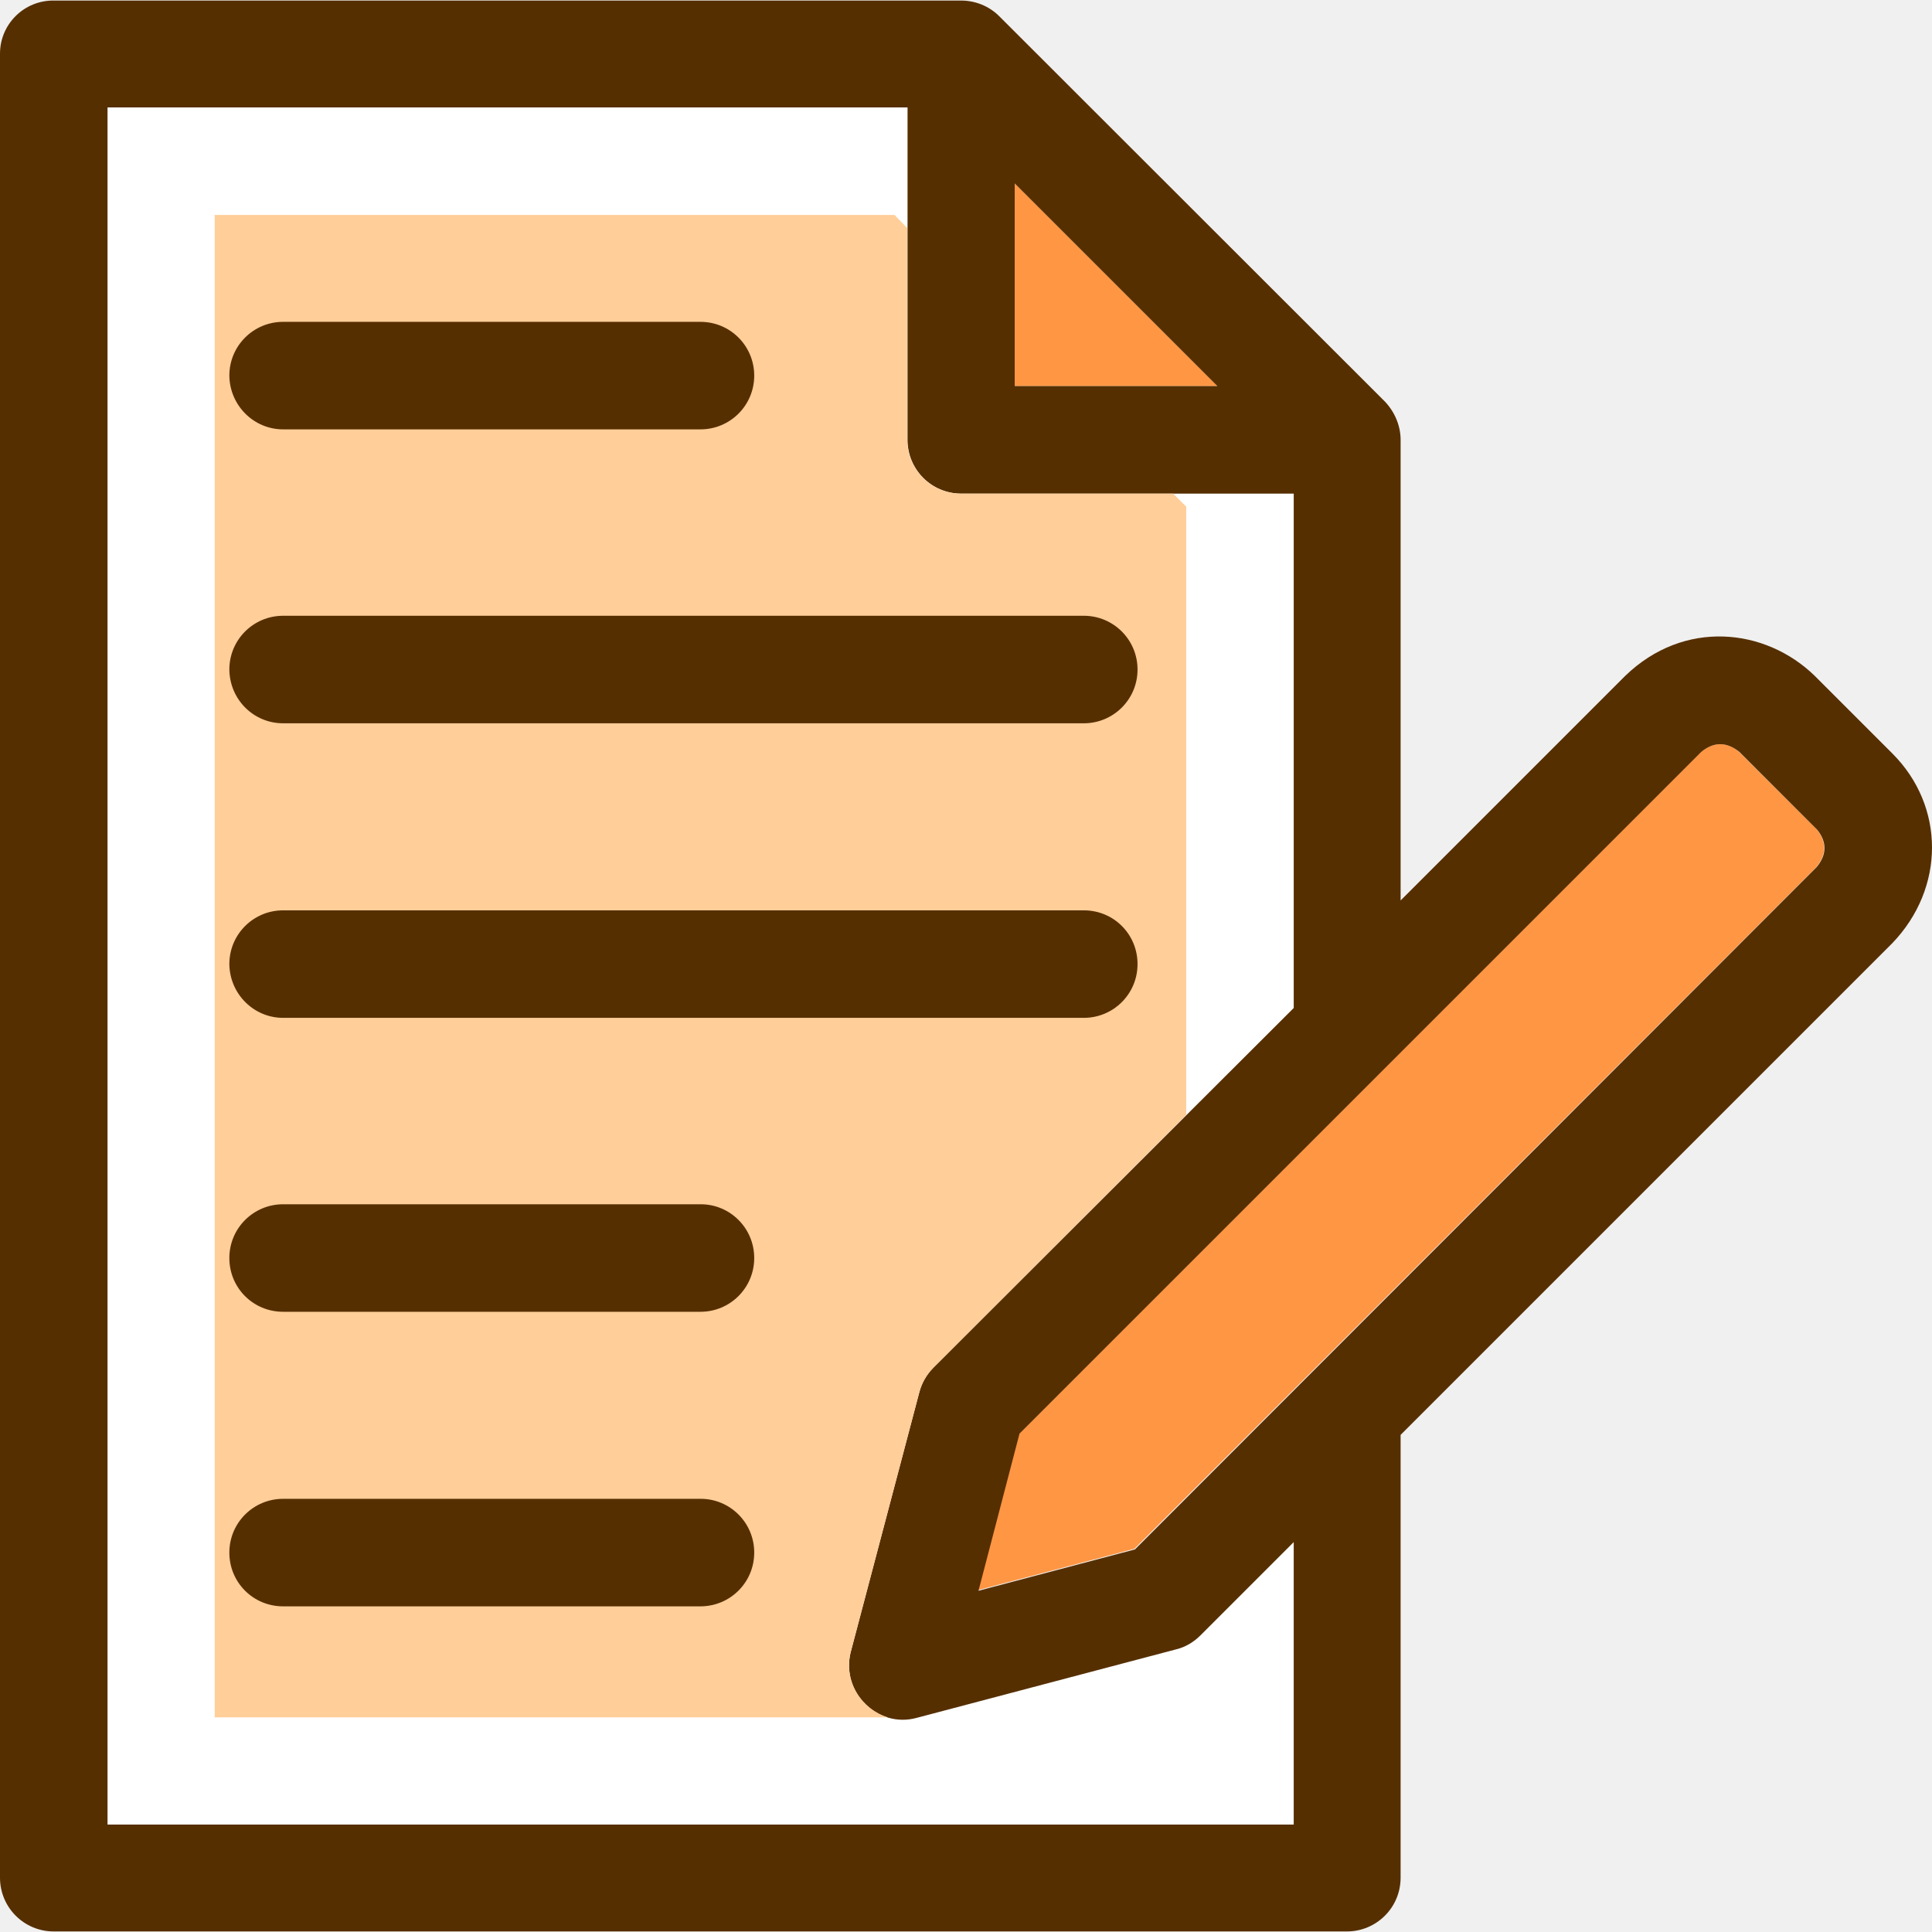
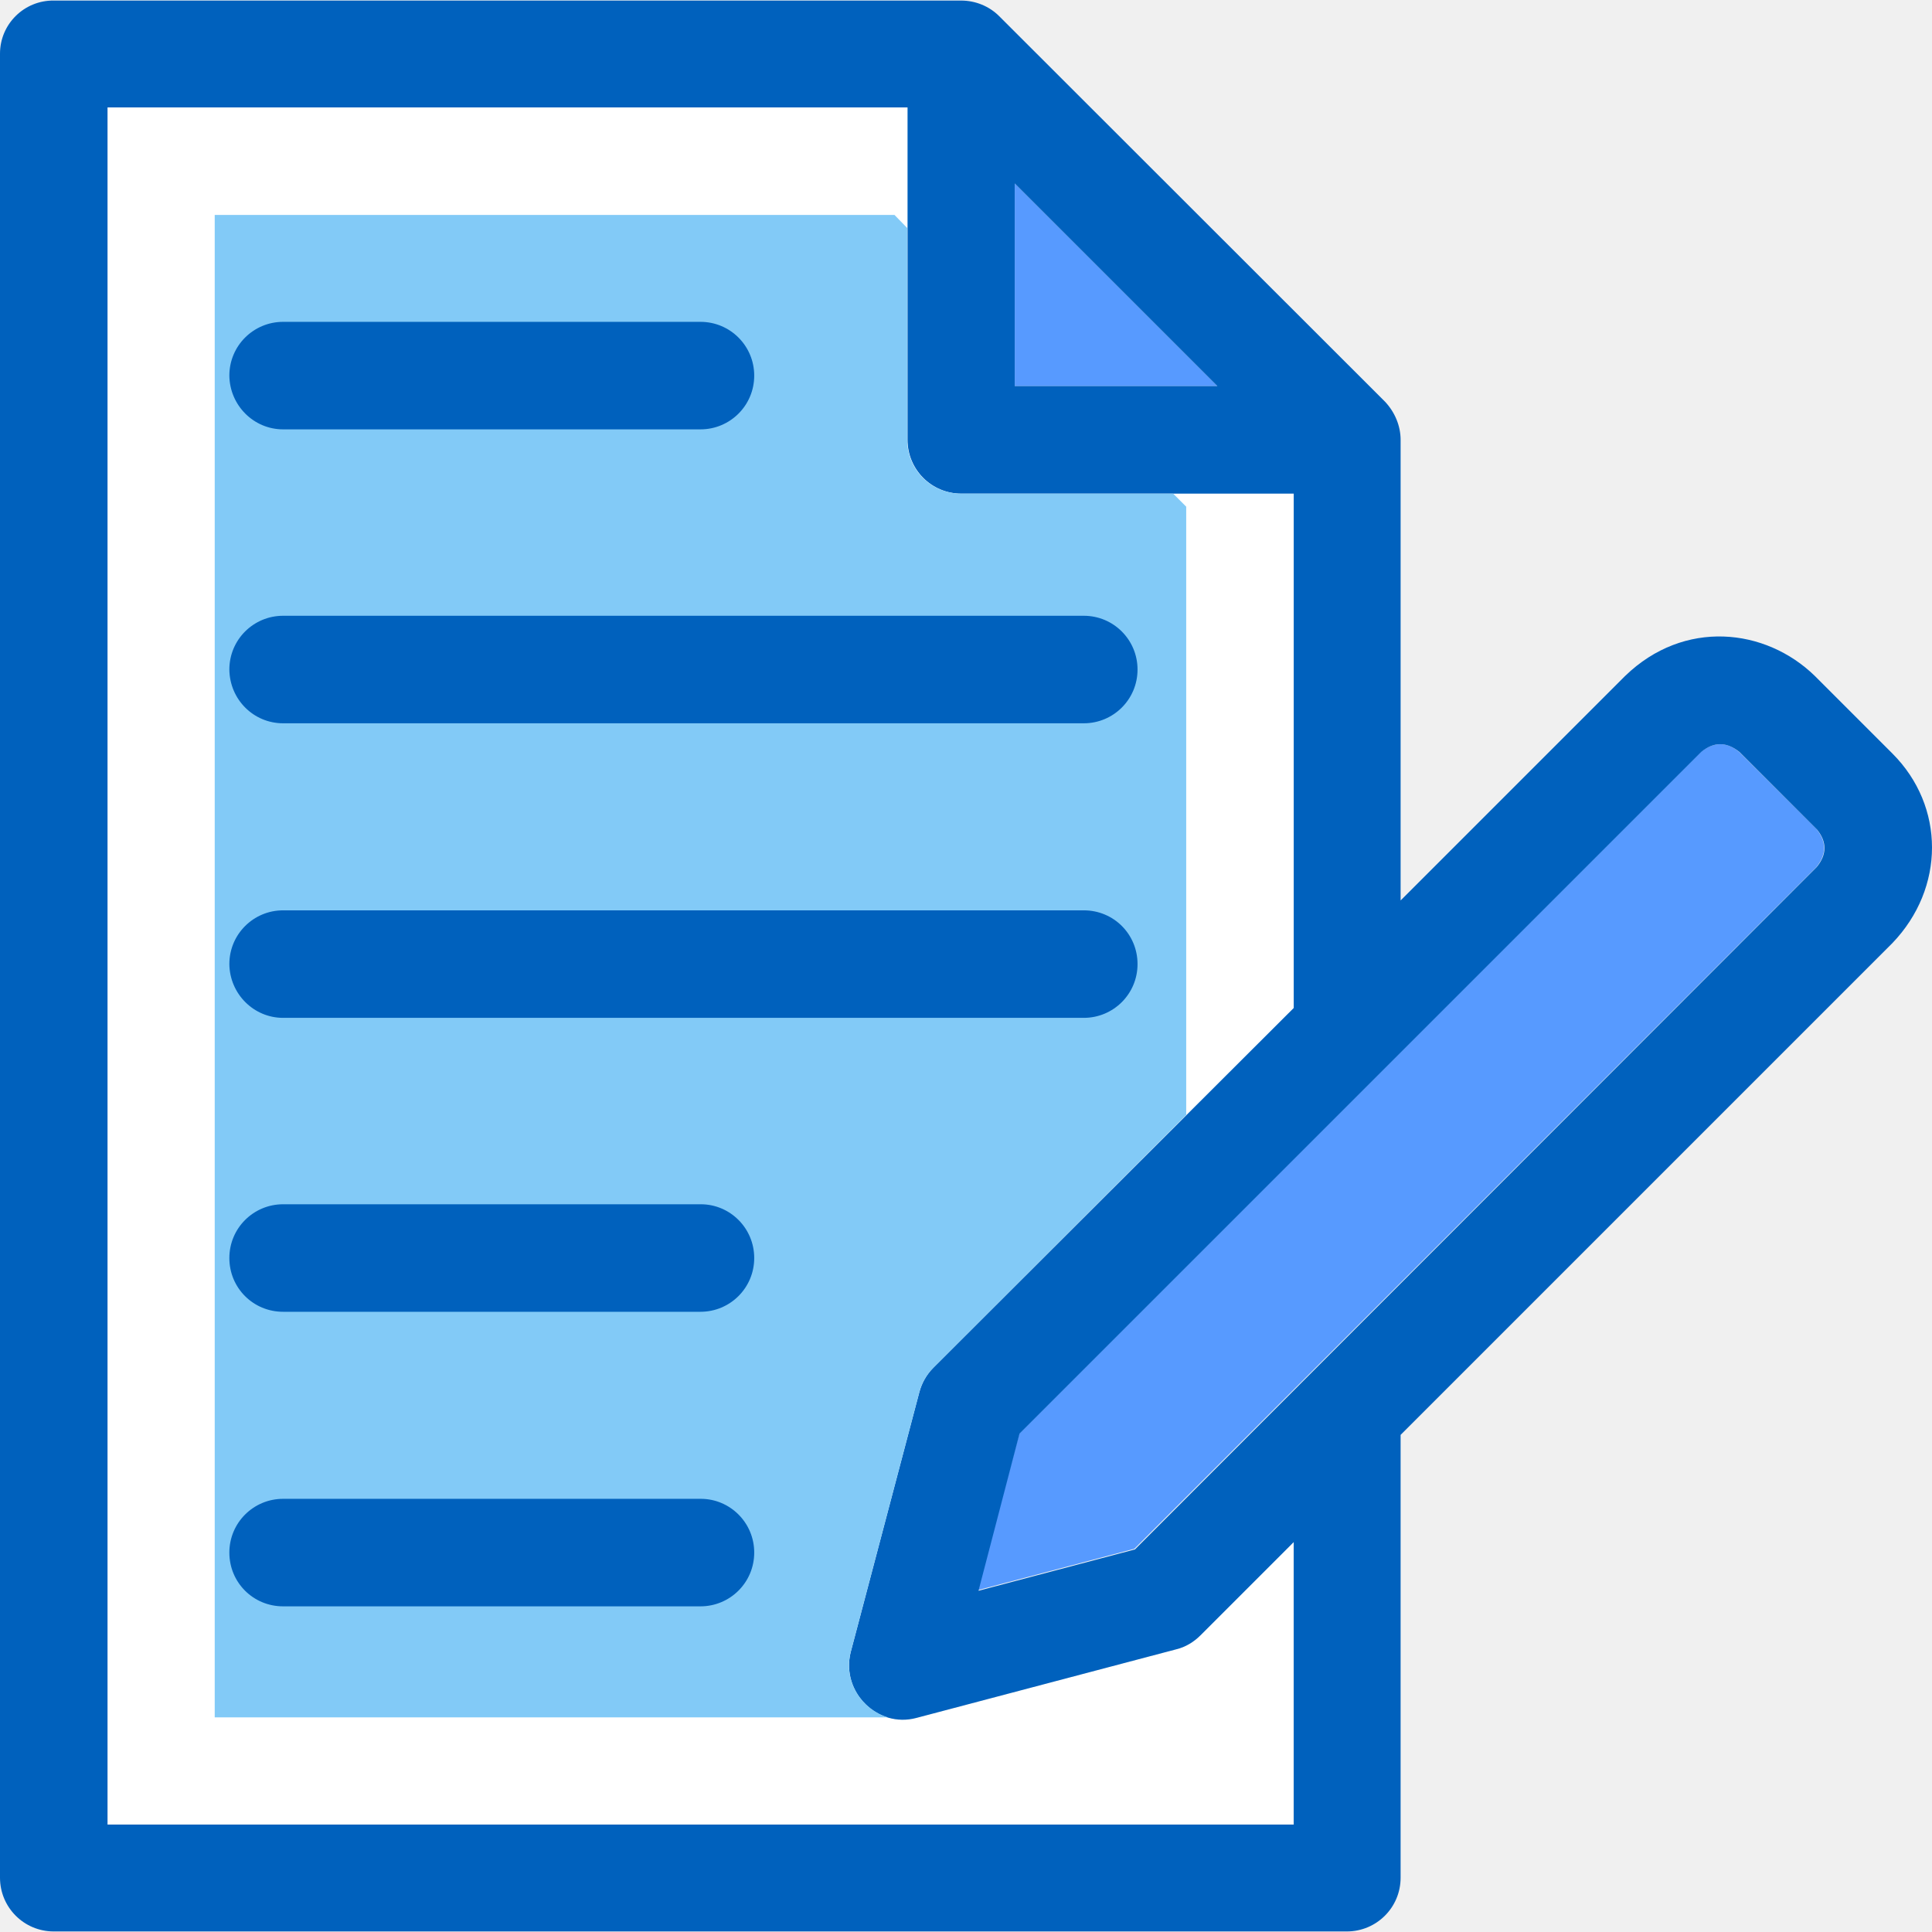
- <svg xmlns="http://www.w3.org/2000/svg" height="800px" width="800px" version="1.1" id="Layer_1" viewBox="0 0 392.63 392.63" xml:space="preserve">
-   <path style="fill:#FFFFFF;" d="M239.063,335.176l-52.881,13.964c-7.887,2.004-15.321-5.236-13.317-13.317l13.964-52.881  c0.453-1.875,1.487-3.556,2.844-4.913l73.244-73.115V100.251h-67.491c-6.012,0-10.925-4.848-10.925-10.925V21.835H21.851v348.897  h241.002V313.39l-18.941,18.941C242.618,333.689,240.937,334.659,239.063,335.176z" />
-   <g>
-     <path style="fill:#FF9644;" d="M353.422,152.808c-2.521-2.133-5.172-2.069-7.758,0L207.127,291.346l-8.404,31.806l31.806-8.404   L369.131,176.21c2.133-2.651,2.069-5.172,0-7.758L353.422,152.808z" />
-     <polygon style="fill:#FF9644;" points="206.222,37.285 206.222,78.465 247.402,78.465  " />
-   </g>
-   <path style="fill:#562F00;" d="M384.582,153.132l-15.774-15.774c-10.02-9.762-26.57-11.572-38.529,0l-45.64,45.64V89.39  c0-2.844-1.164-5.624-3.168-7.758L203.055,3.281c-2.004-2.004-4.784-3.168-7.758-3.168H10.925C4.913,0.049,0,4.897,0,10.909v370.683  c0,6.012,4.848,10.925,10.925,10.925h262.788c6.012,0,10.925-4.848,10.925-10.925v-89.988l99.943-99.943  C395.313,180.477,395.313,163.863,384.582,153.132z M262.853,370.796H21.851V21.835h162.586V89.39  c0,6.012,4.848,10.925,10.925,10.925h67.556v104.533l-73.244,73.115c-1.422,1.422-2.327,3.103-2.844,4.978l-13.964,52.881  c-1.939,8.145,5.495,15.386,13.317,13.317l52.881-13.964c1.875-0.453,3.556-1.487,4.913-2.844l18.941-18.941v57.406H262.853z   M206.222,37.285l41.18,41.18h-41.18V37.285z M369.196,176.21L230.659,314.877l-31.806,8.404l8.339-31.935l138.537-138.537  c2.521-2.069,5.107-2.133,7.758,0l15.774,15.774C371.265,171.039,371.329,173.625,369.196,176.21z" />
-   <path style="fill:#FFCE99;" d="M181.786,43.685H43.636V349.01h136.792c-5.236-1.616-9.051-7.176-7.564-13.188l13.964-52.881  c0.453-1.875,1.487-3.556,2.844-4.978l51.394-51.394V102.966l-2.651-2.651h-43.119c-6.012,0-10.925-4.848-10.925-10.925V46.336  L181.786,43.685z" />
-   <g>
-     <path style="fill:#562F00;" d="M57.535,87.257h84.816c6.012,0,10.925-4.848,10.925-10.925c0-6.012-4.848-10.925-10.925-10.925   H57.535c-6.012,0-10.925,4.848-10.925,10.925C46.675,82.344,51.523,87.257,57.535,87.257z" />
-     <path style="fill:#562F00;" d="M57.535,146.99h162.715c6.012,0,10.925-4.848,10.925-10.925c0-6.012-4.848-10.925-10.925-10.925   H57.535c-6.012,0-10.925,4.848-10.925,10.925C46.675,142.142,51.523,146.99,57.535,146.99z" />
-     <path style="fill:#562F00;" d="M57.535,206.853h162.715c6.012,0,10.925-4.848,10.925-10.925s-4.848-10.925-10.925-10.925H57.535   c-6.012,0-10.925,4.848-10.925,10.925C46.675,201.94,51.523,206.853,57.535,206.853z" />
-     <path style="fill:#562F00;" d="M142.416,244.736H57.535c-6.012,0-10.925,4.848-10.925,10.925c0,6.077,4.848,10.925,10.925,10.925   h84.816c6.012,0,10.925-4.848,10.925-10.925C153.277,249.584,148.364,244.736,142.416,244.736z" />
-     <path style="fill:#562F00;" d="M142.416,304.598H57.535c-6.012,0-10.925,4.848-10.925,10.925c0,6.077,4.848,10.925,10.925,10.925   h84.816c6.012,0,10.925-4.848,10.925-10.925C153.277,309.447,148.364,304.598,142.416,304.598z" />
+ <svg xmlns="http://www.w3.org/2000/svg" height="800px" width="800px" version="1.1" id="Layer_1" viewBox="0 0 392.63 392.63" xml:space="preserve" fill="#000000">
+   <g id="SVGRepo_bgCarrier" stroke-width="0" />
+   <g id="SVGRepo_tracerCarrier" stroke-linecap="round" stroke-linejoin="round" />
+   <g id="SVGRepo_iconCarrier">
+     <path style="fill:#FFFFFF;" d="M239.063,335.176l-52.881,13.964c-7.887,2.004-15.321-5.236-13.317-13.317l13.964-52.881 c0.453-1.875,1.487-3.556,2.844-4.913l73.244-73.115V100.251h-67.491c-6.012,0-10.925-4.848-10.925-10.925V21.835H21.851v348.897 h241.002V313.39l-18.941,18.941C242.618,333.689,240.937,334.659,239.063,335.176z" />
+     <g>
+       <path style="fill:#579aff;" d="M353.422,152.808c-2.521-2.133-5.172-2.069-7.758,0L207.127,291.346l-8.404,31.806l31.806-8.404 L369.131,176.21c2.133-2.651,2.069-5.172,0-7.758L353.422,152.808z" />
+       <polygon style="fill:#579aff;" points="206.222,37.285 206.222,78.465 247.402,78.465 " />
+     </g>
+     <path style="fill:#0061bd;" d="M384.582,153.132l-15.774-15.774c-10.02-9.762-26.57-11.572-38.529,0l-45.64,45.64V89.39 c0-2.844-1.164-5.624-3.168-7.758L203.055,3.281c-2.004-2.004-4.784-3.168-7.758-3.168H10.925C4.913,0.049,0,4.897,0,10.909v370.683 c0,6.012,4.848,10.925,10.925,10.925h262.788c6.012,0,10.925-4.848,10.925-10.925v-89.988l99.943-99.943 C395.313,180.477,395.313,163.863,384.582,153.132z M262.853,370.796H21.851V21.835h162.586V89.39 c0,6.012,4.848,10.925,10.925,10.925h67.556v104.533l-73.244,73.115c-1.422,1.422-2.327,3.103-2.844,4.978l-13.964,52.881 c-1.939,8.145,5.495,15.386,13.317,13.317l52.881-13.964c1.875-0.453,3.556-1.487,4.913-2.844l18.941-18.941v57.406H262.853z M206.222,37.285l41.18,41.18h-41.18V37.285z M369.196,176.21L230.659,314.877l-31.806,8.404l8.339-31.935l138.537-138.537 c2.521-2.069,5.107-2.133,7.758,0l15.774,15.774C371.265,171.039,371.329,173.625,369.196,176.21z" />
+     <path style="fill:#82caf7;" d="M181.786,43.685H43.636V349.01h136.792c-5.236-1.616-9.051-7.176-7.564-13.188l13.964-52.881 c0.453-1.875,1.487-3.556,2.844-4.978l51.394-51.394V102.966l-2.651-2.651h-43.119c-6.012,0-10.925-4.848-10.925-10.925V46.336 L181.786,43.685z" />
+     <g>
+       <path style="fill:#0061bd;" d="M57.535,87.257h84.816c6.012,0,10.925-4.848,10.925-10.925c0-6.012-4.848-10.925-10.925-10.925 H57.535c-6.012,0-10.925,4.848-10.925,10.925C46.675,82.344,51.523,87.257,57.535,87.257z" />
+       <path style="fill:#0061bd;" d="M57.535,146.99h162.715c6.012,0,10.925-4.848,10.925-10.925c0-6.012-4.848-10.925-10.925-10.925 H57.535c-6.012,0-10.925,4.848-10.925,10.925C46.675,142.142,51.523,146.99,57.535,146.99z" />
+       <path style="fill:#0061bd;" d="M57.535,206.853h162.715c6.012,0,10.925-4.848,10.925-10.925s-4.848-10.925-10.925-10.925H57.535 c-6.012,0-10.925,4.848-10.925,10.925C46.675,201.94,51.523,206.853,57.535,206.853z" />
+       <path style="fill:#0061bd;" d="M142.416,244.736H57.535c-6.012,0-10.925,4.848-10.925,10.925c0,6.077,4.848,10.925,10.925,10.925 h84.816c6.012,0,10.925-4.848,10.925-10.925C153.277,249.584,148.364,244.736,142.416,244.736z" />
+       <path style="fill:#0061bd;" d="M142.416,304.598H57.535c-6.012,0-10.925,4.848-10.925,10.925c0,6.077,4.848,10.925,10.925,10.925 h84.816c6.012,0,10.925-4.848,10.925-10.925C153.277,309.447,148.364,304.598,142.416,304.598z" />
+     </g>
  </g>
</svg>
